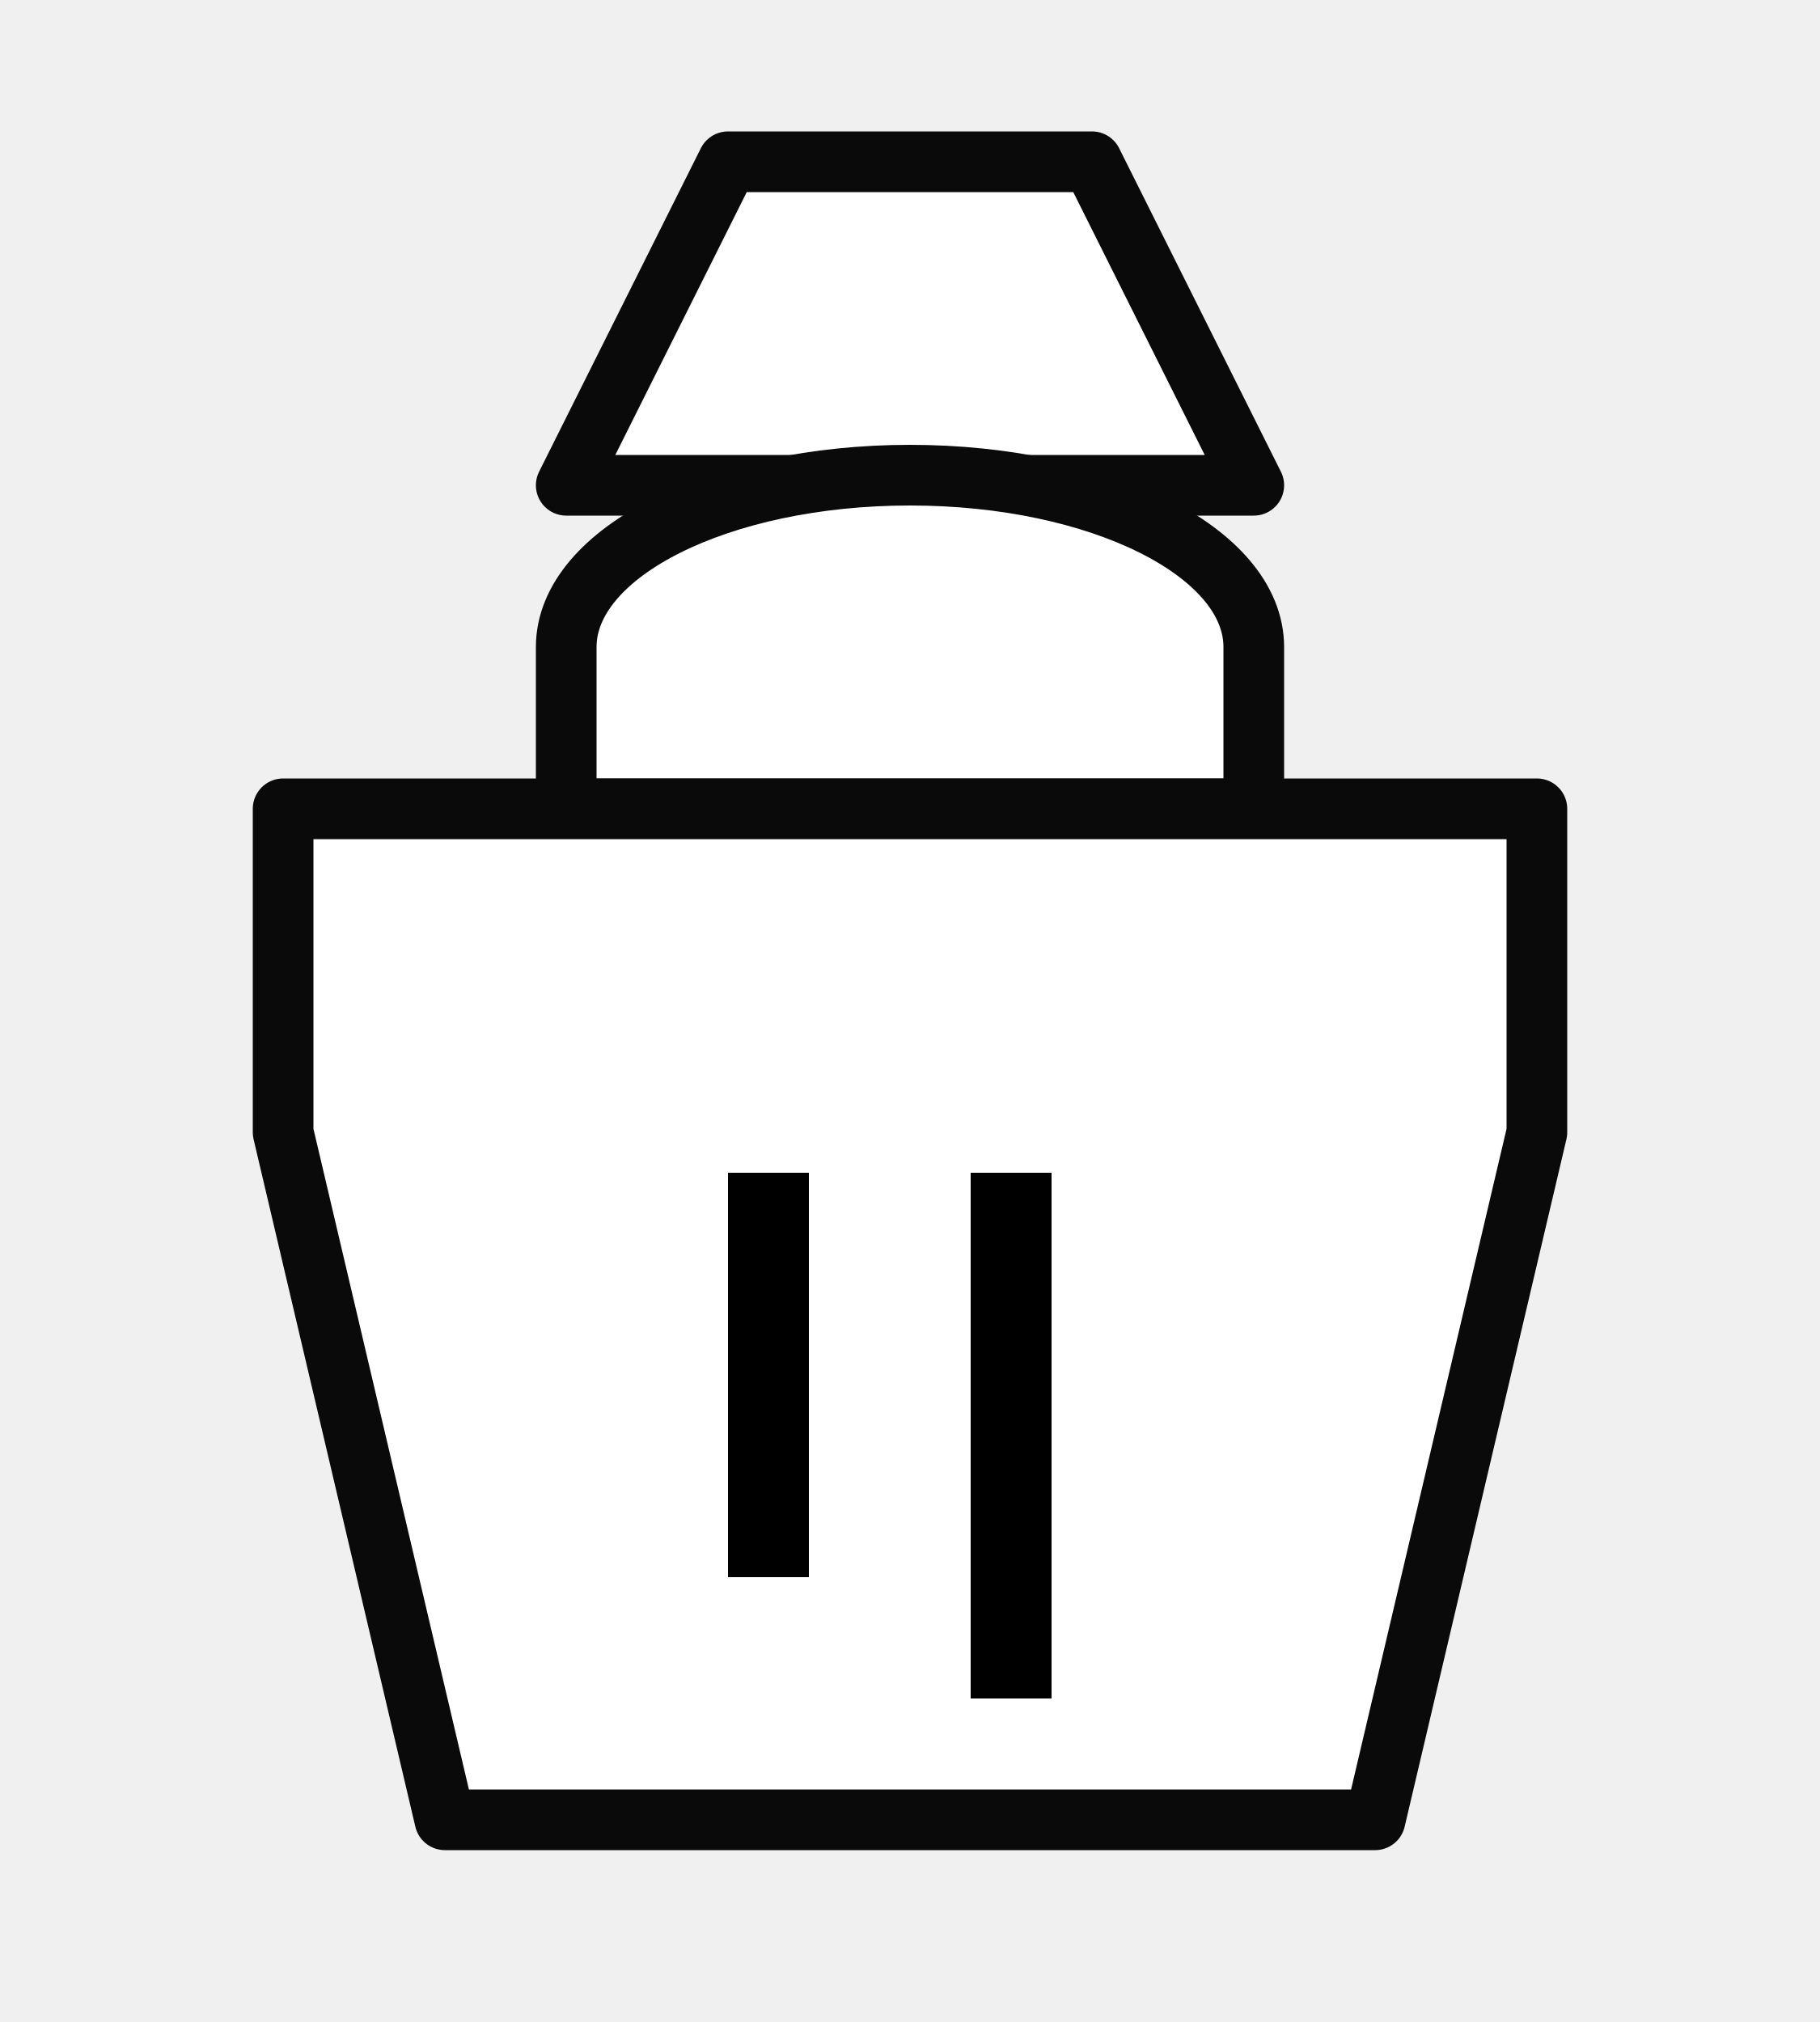
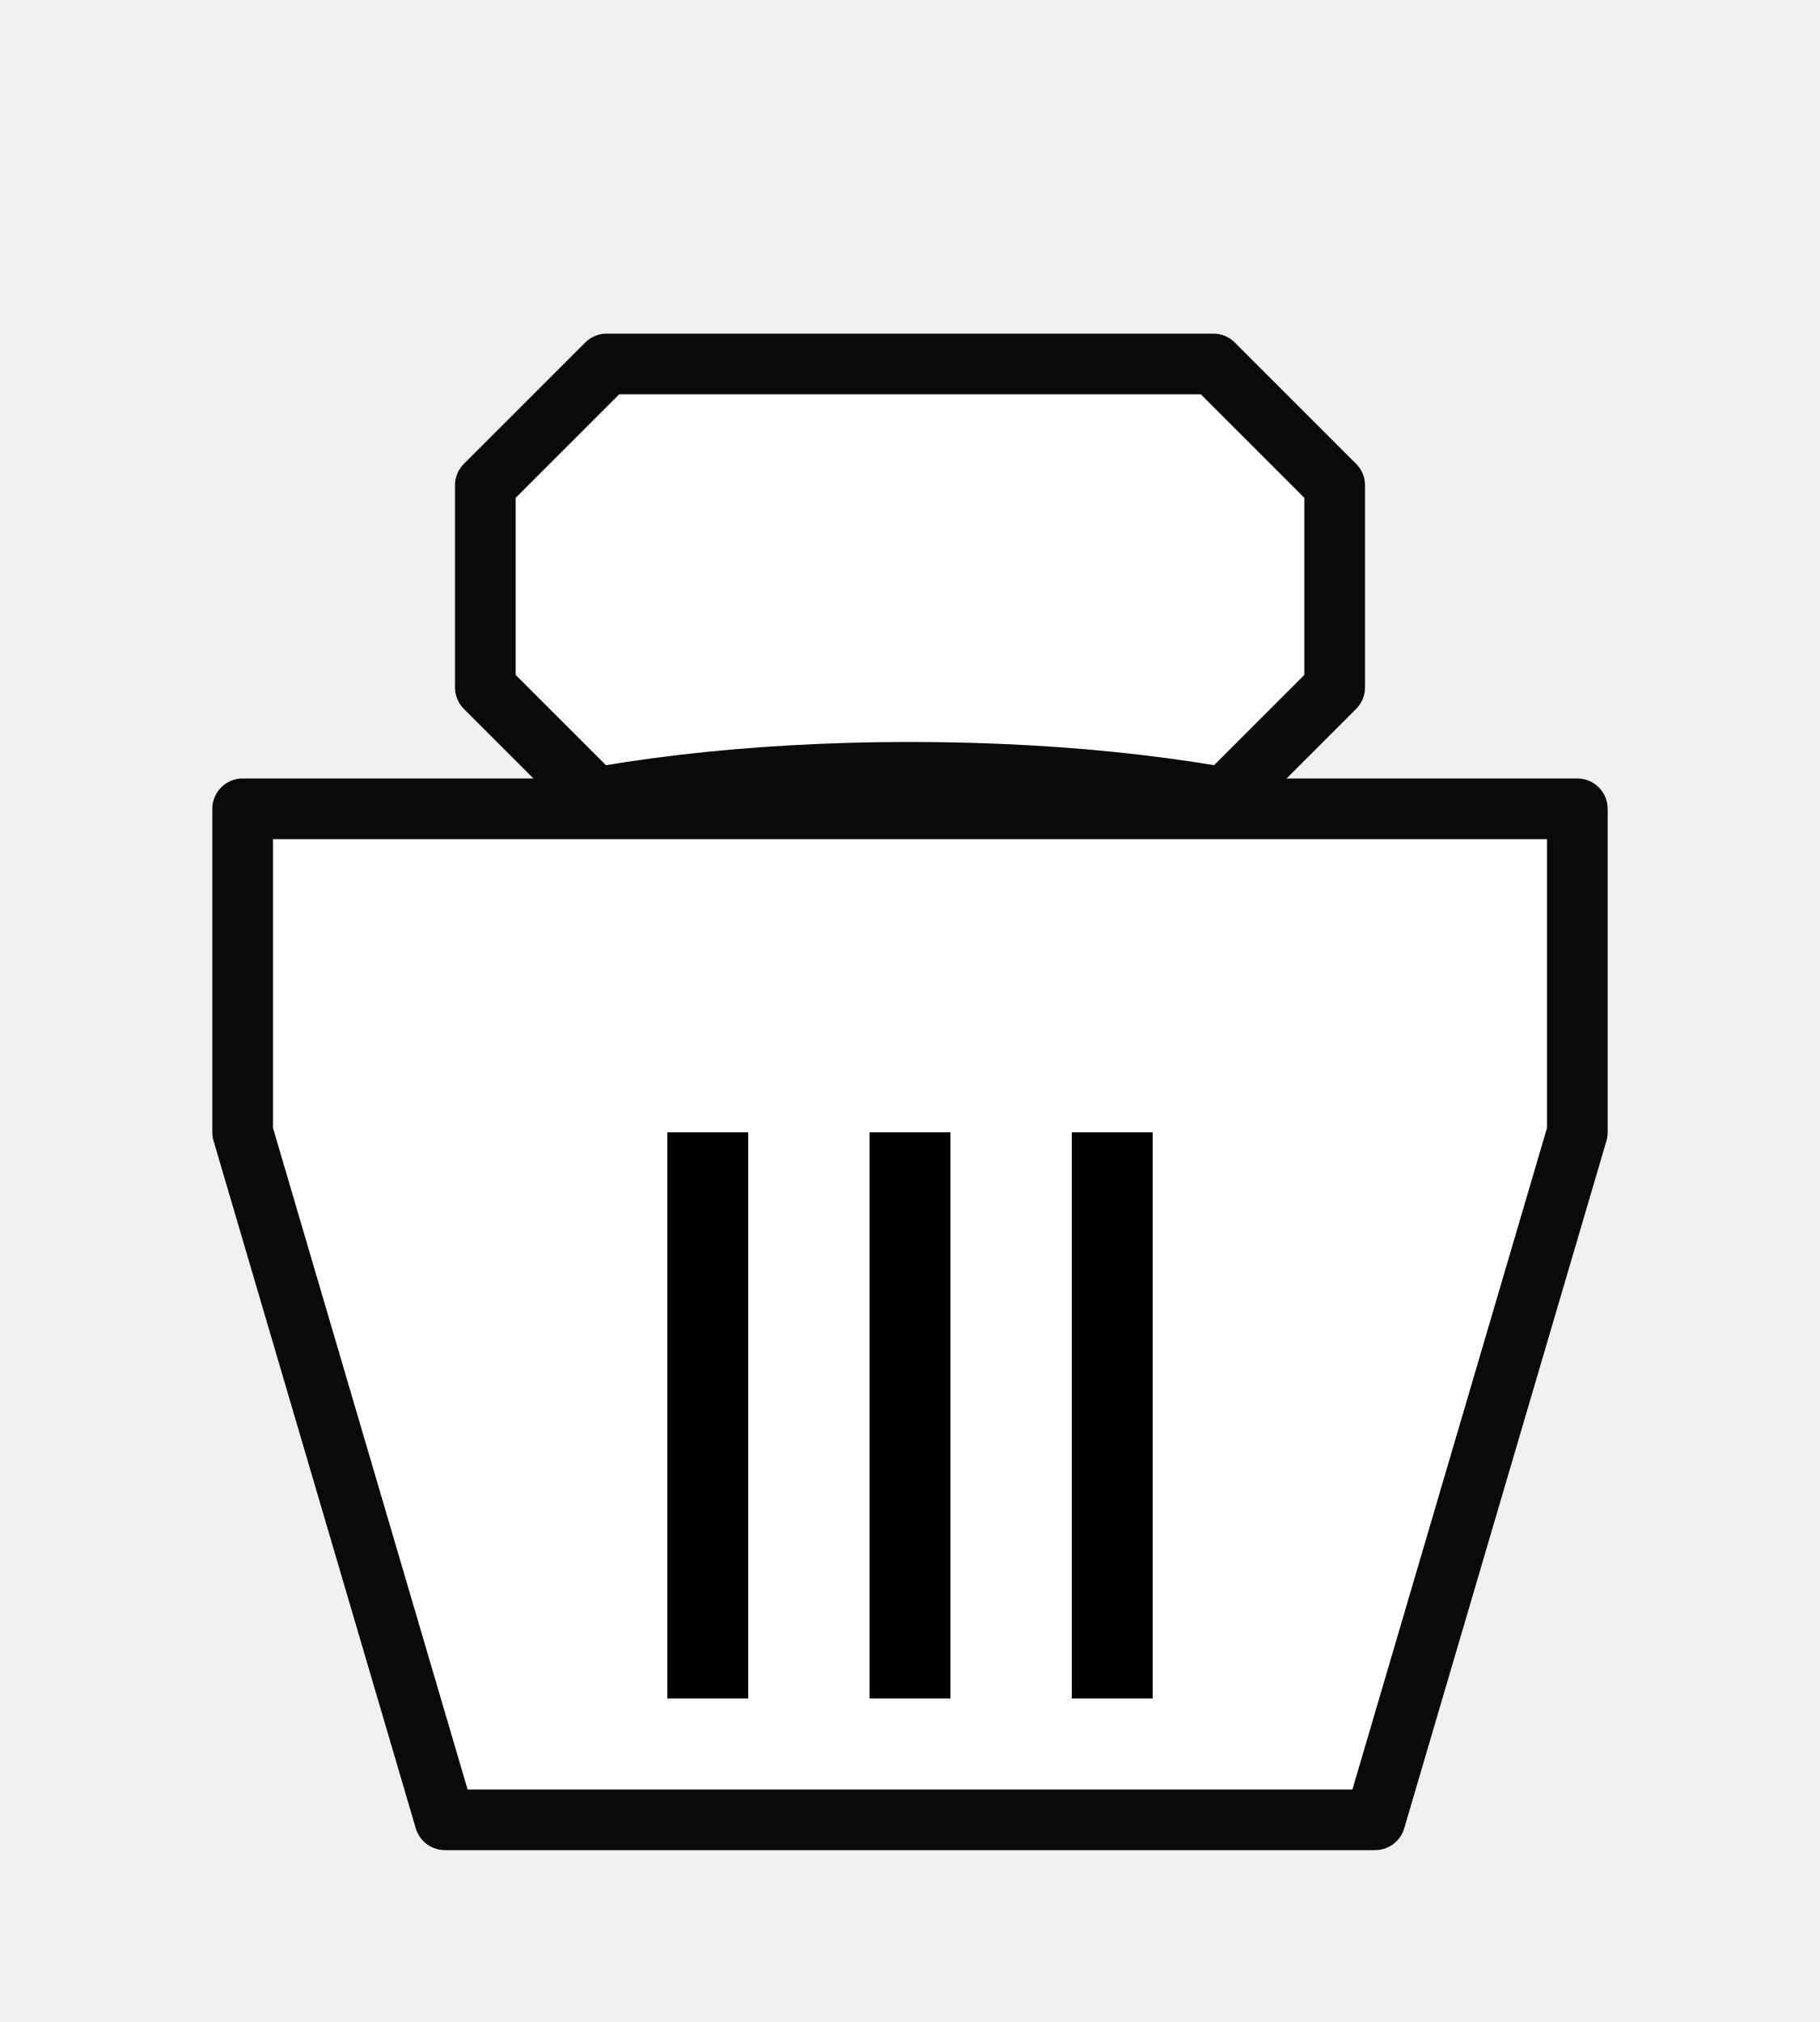
<svg xmlns="http://www.w3.org/2000/svg" viewBox="0 0 90 100">
-   <path d="M 36,8 L 28,24 L 62,24 L 54,8 Z" fill="#ffffff" stroke="#0a0a0a" stroke-width="3" stroke-linejoin="round" stroke-linecap="round" />
-   <path d="M 28,32 A 16,8 0 0 1 62,32 L 62,40 L 28,40 Z" fill="#ffffff" stroke="#0a0a0a" stroke-width="3" stroke-linejoin="round" stroke-linecap="round" />
-   <path d="M 18,48 A 18,5 0 0 1 72,48 L 72,54 L 18,54 Z" fill="#646464" stroke="#0a0a0a" stroke-width="2.5" stroke-linejoin="round" stroke-linecap="round" />
-   <path d="M 22,90 L 14,56 L 14,40 L 76,40 L 76,56 L 68,90 Z" fill="#ffffff" stroke="#0a0a0a" stroke-width="3" stroke-linejoin="round" stroke-linecap="round" />
-   <line x1="38" y1="58" x2="38" y2="78" stroke="#000000" stroke-width="4" stroke-linecap="butt" />
-   <line x1="50" y1="58" x2="50" y2="84" stroke="#000000" stroke-width="4" stroke-linecap="butt" />
+   <path d="M 30,18 L 24,24 L 24,34 L 30,40 L 60,40 L 66,34 L 66,24 L 60,18 Z" fill="#ffffff" stroke="#0a0a0a" stroke-width="3" stroke-linejoin="round" stroke-linecap="round" />
+   <path d="M 16,46 A 18,5 0 0 1 74,46 L 74,52 L 16,52 Z" fill="#646464" stroke="#0a0a0a" stroke-width="2.5" stroke-linejoin="round" stroke-linecap="round" />
+   <path d="M 22,90 L 12,56 L 12,40 L 78,40 L 78,56 L 68,90 Z" fill="#ffffff" stroke="#0a0a0a" stroke-width="3" stroke-linejoin="round" stroke-linecap="round" />
+   <line x1="35" y1="56" x2="35" y2="84" stroke="#000000" stroke-width="4" stroke-linecap="butt" />
+   <line x1="45" y1="56" x2="45" y2="84" stroke="#000000" stroke-width="4" stroke-linecap="butt" />
+   <line x1="55" y1="56" x2="55" y2="84" stroke="#000000" stroke-width="4" stroke-linecap="butt" />
</svg>
